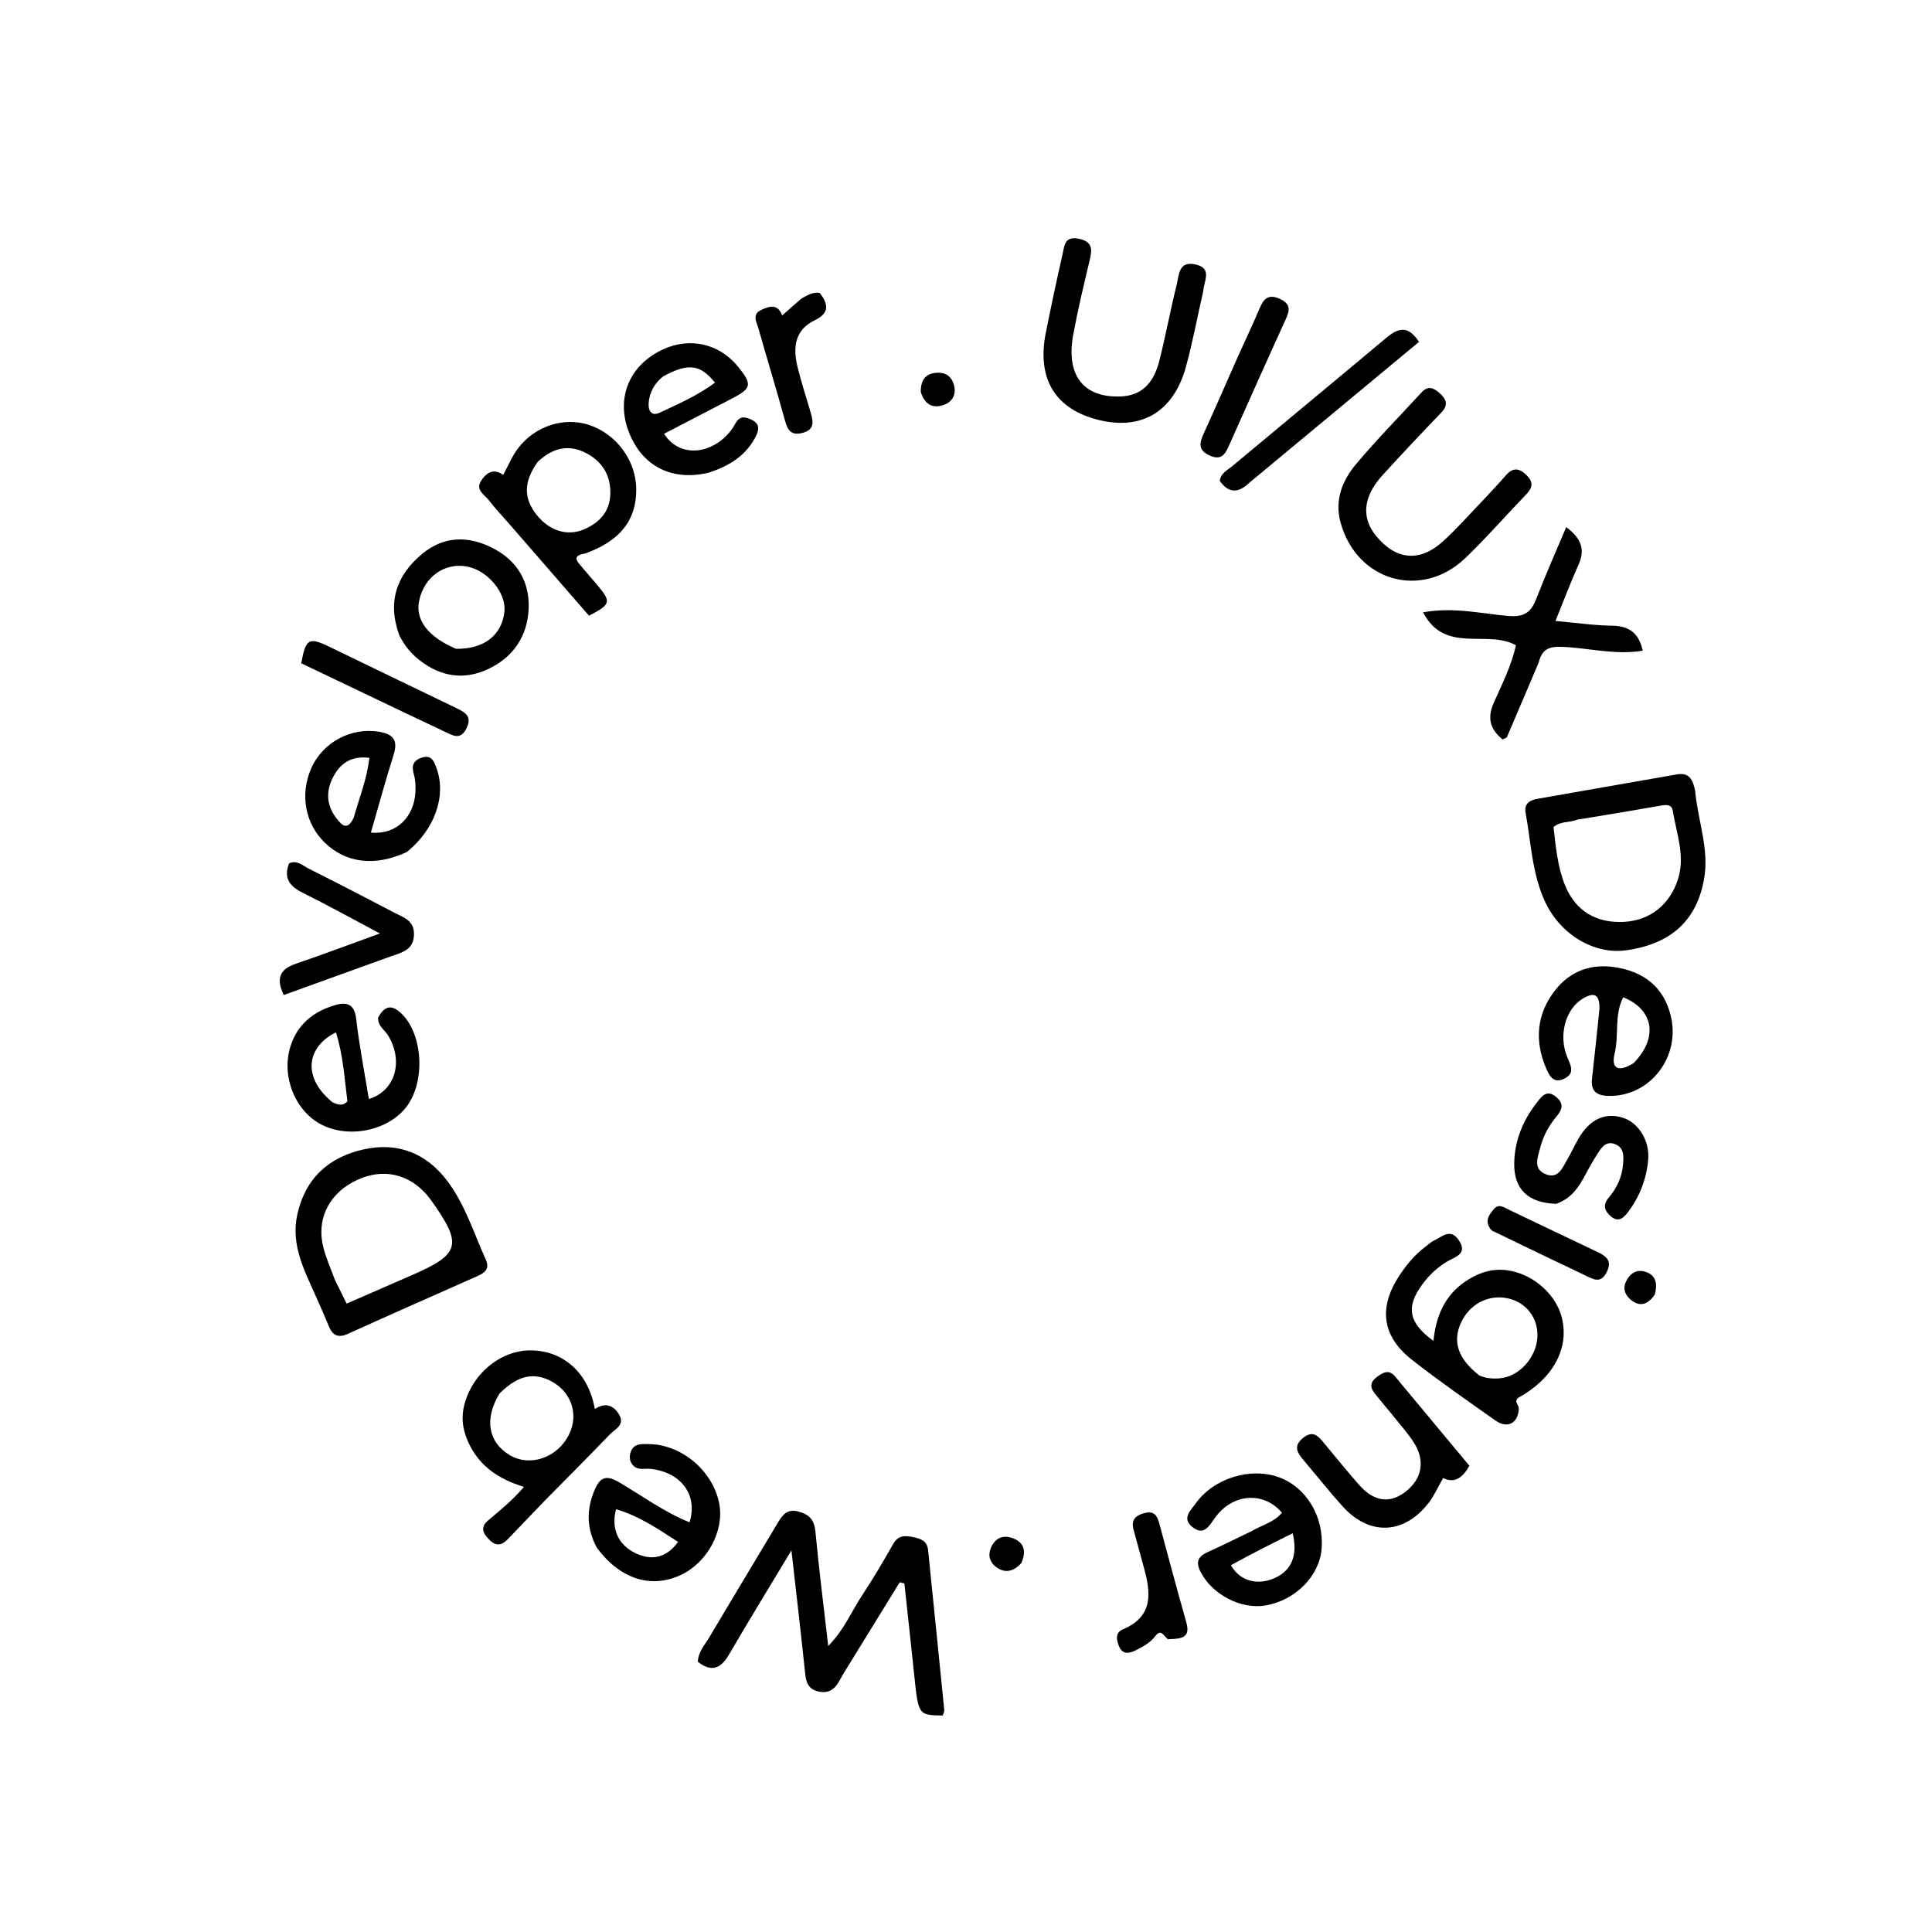
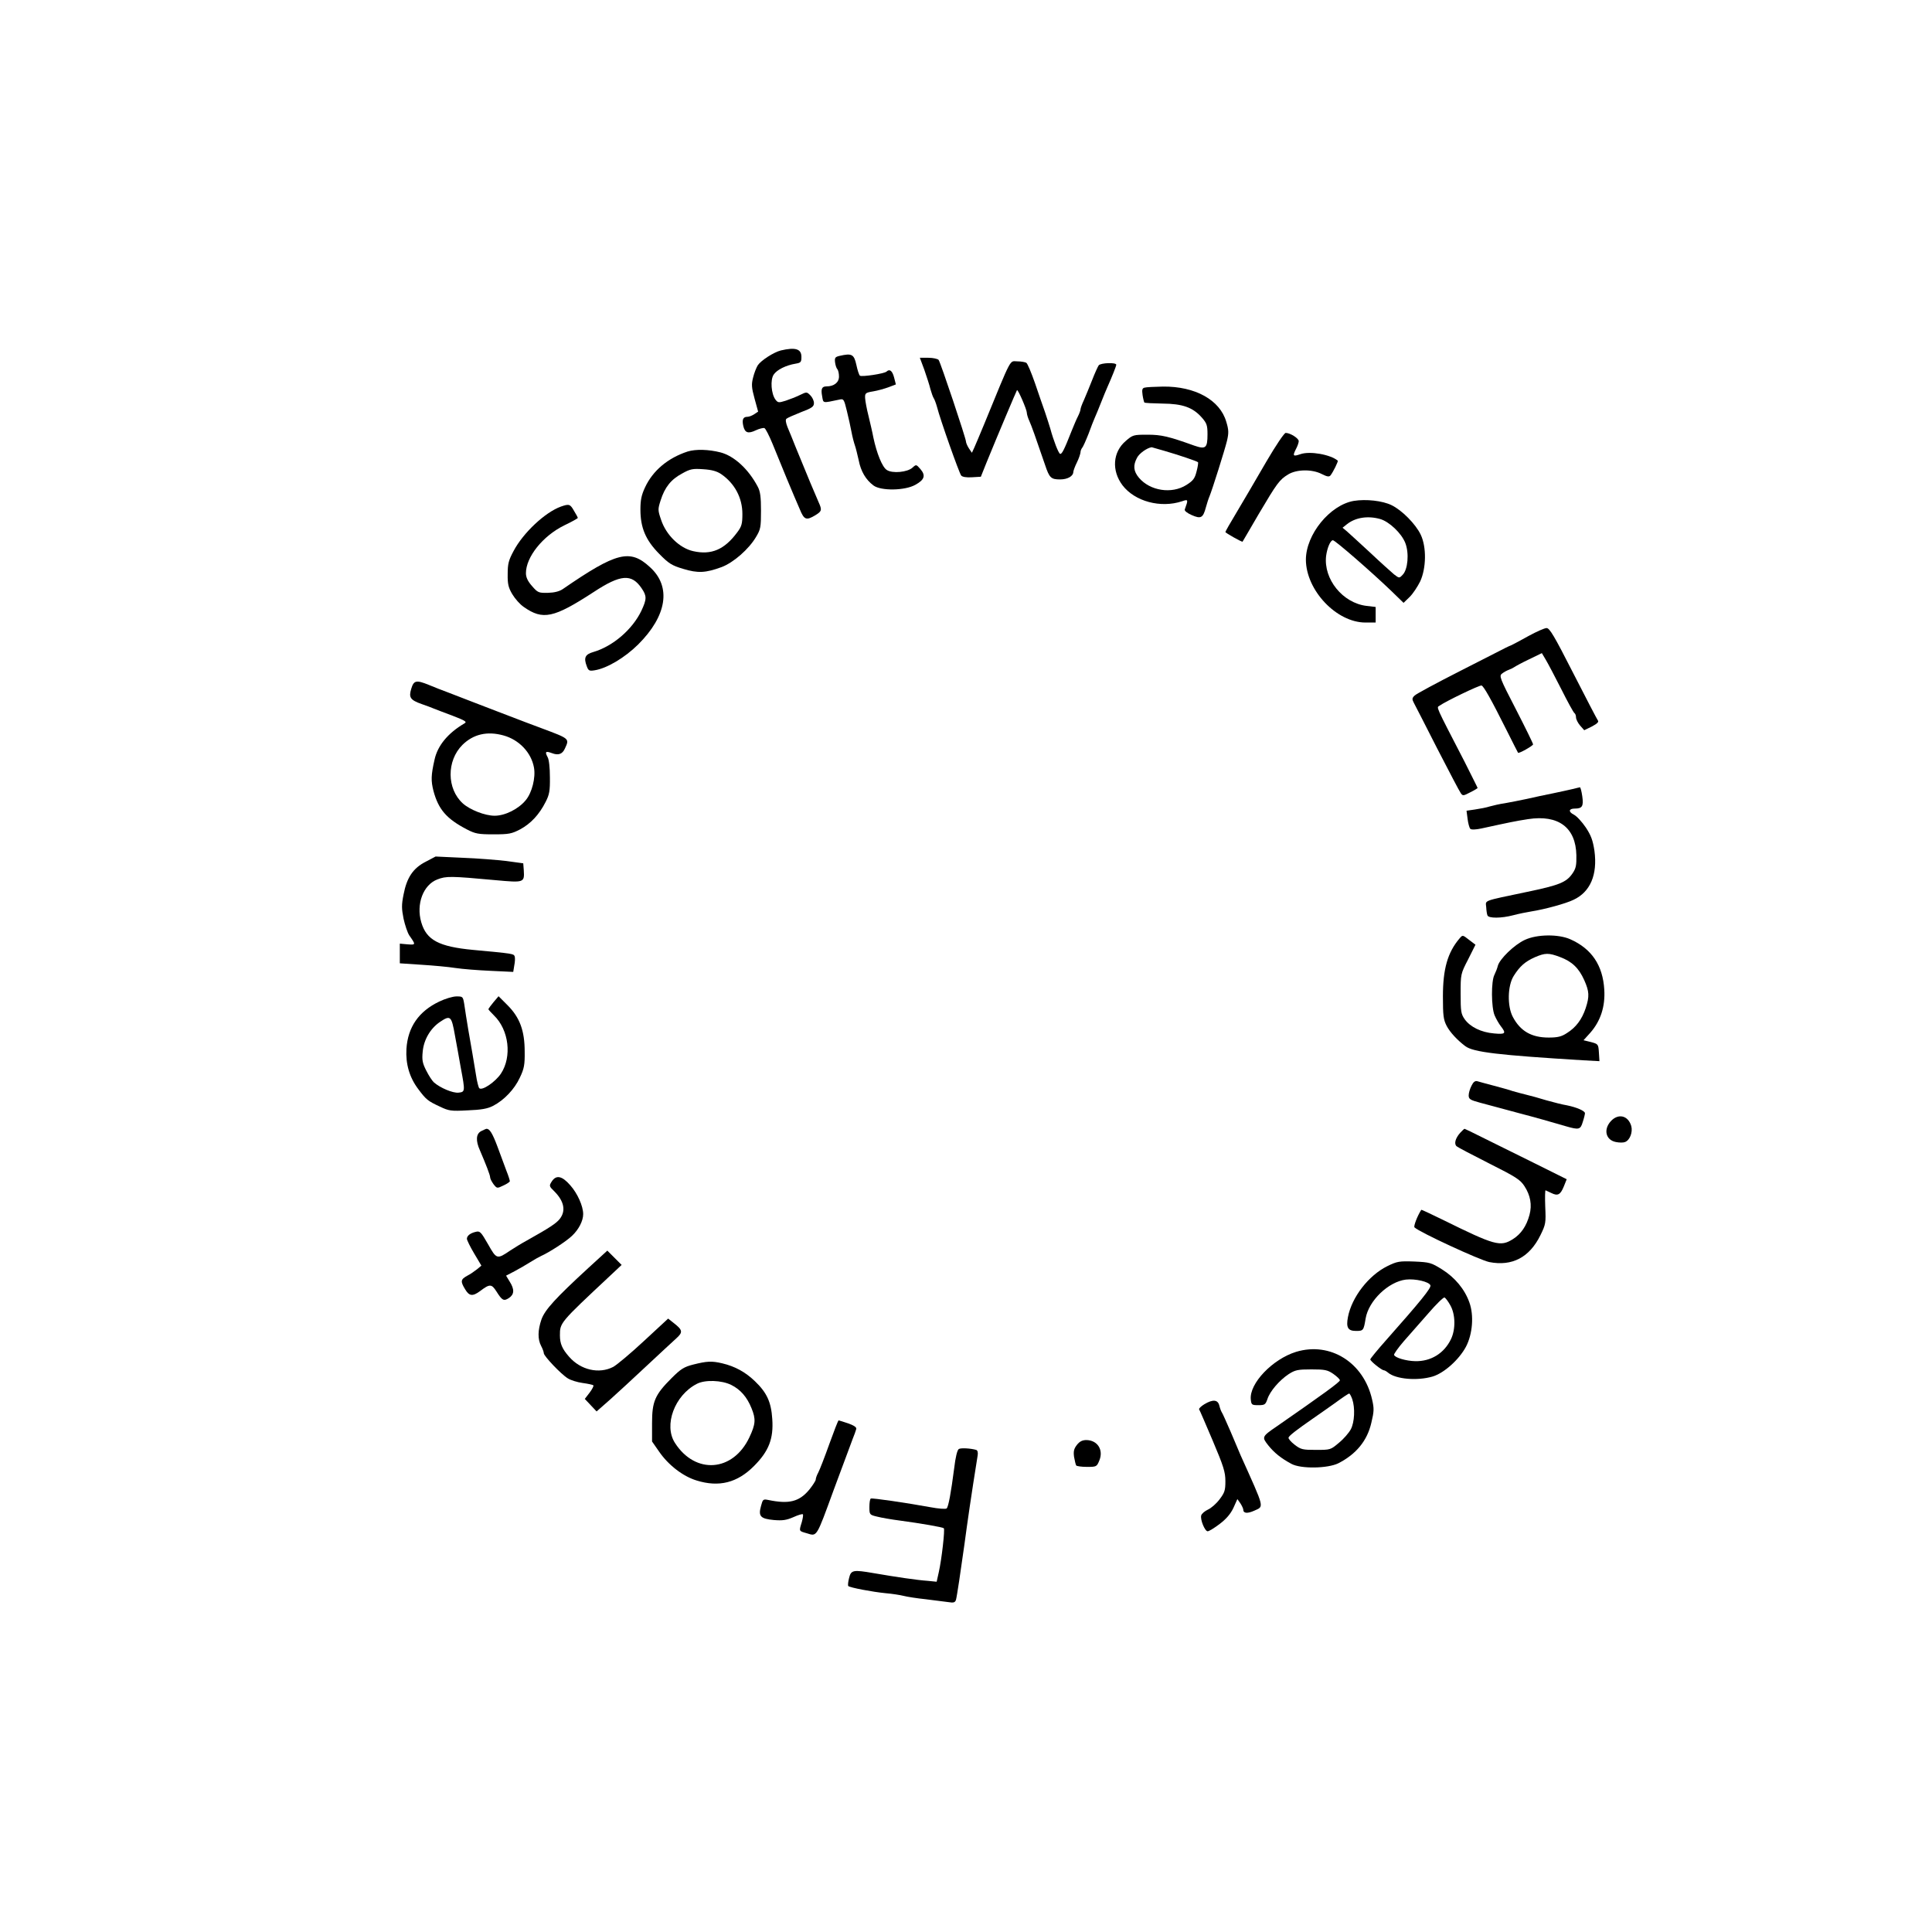
- <svg xmlns="http://www.w3.org/2000/svg" version="1.1" id="Layer_1" x="0px" y="0px" width="100%" viewBox="0 0 496 496" enable-background="new 0 0 496 496" xml:space="preserve">
-   <path fill="#000000" opacity="1" stroke="none" d=" M234.709,430.04   C233.853,421.896 233.016,414.203 232.178,406.51   C231.778,406.416 231.377,406.322 230.977,406.229   C226.649,413.254 222.318,420.277 217.994,427.305   C217.208,428.581 216.397,429.846 215.692,431.167   C214.502,433.398 213.051,434.885 210.172,434.267   C207.188,433.626 206.903,431.532 206.646,429.051   C205.625,419.198 204.46,409.36 203.181,398.031   C197.357,407.721 192.158,416.179 187.168,424.759   C185.032,428.43 182.636,429.351 179.163,426.632   C179.244,424.064 180.947,422.302 182.107,420.341   C187.955,410.447 193.92,400.622 199.802,390.748   C201.004,388.73 202.267,387.325 204.982,388.053   C207.75,388.794 209.062,390.177 209.343,393.202   C210.231,402.733 211.445,412.234 212.627,422.577   C216.788,418.355 218.61,413.667 221.313,409.598   C224.168,405.3 226.771,400.828 229.333,396.346   C230.616,394.102 232.362,394.197 234.46,394.63   C236.388,395.027 238.027,395.601 238.26,397.889   C239.658,411.61 241.057,425.331 242.422,439.055   C242.466,439.499 242.155,439.979 242.017,440.418   C235.778,440.332 235.778,440.332 234.709,430.04  z" />
-   <path fill="#000000" opacity="1" stroke="none" d=" M366.087,319.957   C366.914,319.333 367.401,318.831 367.995,318.564   C370.107,317.614 372.319,315.186 374.455,318.313   C376.997,322.033 373.471,322.662 371.343,323.972   C368.902,325.475 366.852,327.419 365.157,329.723   C360.874,335.542 361.577,339.563 368.01,344.247   C368.638,337.902 370.91,332.562 376.227,328.971   C379.056,327.06 382.163,325.853 385.592,325.996   C392.618,326.29 399.329,331.738 400.969,338.292   C402.945,346.185 398.669,354.005 389.705,358.898   C388.628,359.906 389.967,360.709 389.93,361.603   C389.773,365.376 387.028,366.875 383.928,364.69   C376.714,359.605 369.459,354.556 362.511,349.12   C354.814,343.098 353.849,335.775 359.173,327.605   C360.999,324.802 363.091,322.215 366.087,319.957  M379.741,353.091   C381.457,353.89 383.283,354.008 385.12,353.842   C390.031,353.399 394.42,348.52 394.694,343.262   C394.954,338.285 391.714,334.176 386.808,333.26   C381.896,332.343 377.181,334.91 375.036,339.669   C372.902,344.403 374.257,348.803 379.741,353.091  z" />
-   <path fill="#000000" opacity="1" stroke="none" d=" M435.2,203.107   C435.944,210.921 438.845,218.059 437.481,225.675   C435.576,236.31 429.03,242.365 417.46,243.97   C409.32,245.1 400.597,239.984 396.649,231.465   C393.316,224.275 393.068,216.345 391.669,208.696   C391.218,206.235 392.833,205.411 394.755,205.069   C406.678,202.952 418.614,200.906 430.54,198.806   C433.674,198.254 434.638,200.162 435.2,203.107  M404.923,210.429   C403.003,211.257 400.638,210.732 398.838,212.337   C399.417,217.49 399.876,222.622 401.847,227.412   C404.492,233.837 409.783,237.016 416.802,236.678   C423.603,236.35 428.635,232.294 430.744,225.843   C432.735,219.752 430.389,214.052 429.473,208.234   C429.156,206.22 427.395,206.641 425.841,206.917   C419.152,208.102 412.449,209.205 404.923,210.429  z" />
-   <path fill="#000000" opacity="1" stroke="none" d=" M81.41,333.52   C78.26,326.355 74.569,319.753 76.334,311.777   C78.412,302.393 84.496,297.03 93.461,295.06   C102.221,293.134 109.605,296.139 114.956,303.344   C119.457,309.405 121.677,316.663 124.753,323.465   C125.794,325.766 124.396,326.802 122.541,327.625   C111.453,332.542 100.353,337.433 89.305,342.439   C86.634,343.65 85.29,342.694 84.328,340.275   C83.469,338.115 82.494,336 81.41,333.52  M85.964,328.534   C86.902,330.438 87.84,332.343 88.987,334.672   C94.769,332.151 100.205,329.772 105.649,327.41   C118.214,321.957 118.84,319.569 110.655,308.121   C110.078,307.314 109.439,306.536 108.74,305.834   C103.717,300.786 96.961,299.958 90.442,303.559   C84.097,307.064 81.226,313.427 83.041,320.345   C83.711,322.9 84.75,325.358 85.964,328.534  z" />
-   <path fill="#000000" opacity="1" stroke="none" d=" M139.566,385.566   C136.337,388.941 133.329,392.039 130.351,395.166   C128.828,396.765 127.377,397.031 125.673,395.353   C124.021,393.726 123.2,392.122 125.305,390.345   C128.473,387.671 131.709,385.077 134.502,381.727   C127.98,379.711 123.523,376.563 120.751,371.331   C119.088,368.192 118.286,364.836 119.076,361.23   C120.895,352.924 128.421,346.571 136.372,346.68   C144.72,346.793 151.093,352.513 152.717,361.744   C155.203,360.082 157.331,360.605 158.858,363.011   C160.628,365.802 157.91,366.86 156.575,368.25   C151.052,374 145.402,379.628 139.566,385.566  M128.225,357.778   C124.277,364.275 125.302,370.284 130.924,373.606   C136.098,376.664 143.091,374.238 146.044,368.361   C148.759,362.958 146.568,356.895 140.86,354.275   C136.076,352.08 132.178,353.847 128.225,357.778  z" />
-   <path fill="#000000" opacity="1" stroke="none" d=" M150.251,142.09   C148.288,142.413 147.26,143.002 148.656,144.705   C150.236,146.633 151.92,148.477 153.512,150.396   C156.965,154.558 156.803,155.167 151.212,158.07   C144.551,150.401 137.811,142.64 131.069,134.881   C129.215,132.747 127.26,130.692 125.529,128.462   C124.407,127.017 121.991,125.821 123.508,123.446   C124.862,121.326 126.793,120.129 129.177,121.929   C130.568,119.393 131.511,117.037 132.993,115.091   C137.382,109.326 144.814,106.987 151.208,109.089   C158.282,111.414 163.326,118.296 163.347,125.653   C163.37,133.546 159.22,138.857 150.251,142.09  M138.052,118.566   C134.44,123.65 134.343,127.815 137.736,132.13   C141.01,136.293 145.699,137.767 150.027,135.865   C153.94,134.146 156.537,131.379 156.684,126.836   C156.84,122.018 154.59,118.462 150.486,116.326   C146.276,114.134 142.155,114.71 138.052,118.566  z" />
-   <path fill="#000000" opacity="1" stroke="none" d=" M381.563,127.557   C383.373,125.582 384.992,123.904 386.506,122.137   C388.296,120.048 389.898,120.005 391.91,121.991   C393.862,123.916 393.36,125.334 391.717,127.037   C386.521,132.424 381.595,138.086 376.199,143.261   C364.927,154.074 348.18,149.175 344.129,134.025   C342.61,128.34 344.629,123.339 348.122,119.176   C353.461,112.815 359.314,106.885 364.935,100.76   C366.601,98.945 368.029,99.512 369.62,100.955   C371.417,102.585 371.861,104.01 369.985,105.959   C364.911,111.231 359.892,116.559 354.961,121.965   C349.938,127.471 349.422,132.861 353.27,137.564   C358.389,143.821 364.519,144.422 370.545,138.902   C374.34,135.426 377.745,131.525 381.563,127.557  z" />
-   <path fill="#000000" opacity="1" stroke="none" d=" M308.897,74.803   C307.352,81.517 306.189,87.912 304.469,94.154   C301.31,105.622 293.218,110.481 282.273,107.867   C270.941,105.16 266.103,97.31 268.5,85.364   C269.84,78.684 271.246,72.015 272.769,65.374   C273.249,63.279 273.197,60.515 276.956,61.295   C280.52,62.035 280.431,64.007 279.755,66.804   C278.235,73.103 276.748,79.42 275.554,85.787   C273.593,96.236 278.035,102.054 287.497,101.789   C292.76,101.641 296.091,98.786 297.659,92.54   C299.277,86.094 300.487,79.545 302.085,73.093   C302.708,70.58 302.577,66.849 307.032,67.915   C311.24,68.922 309.115,72.012 308.897,74.803  z" />
-   <path fill="#000000" opacity="1" stroke="none" d=" M395.041,170.055   C392.235,176.672 389.575,182.947 386.879,189.208   C386.78,189.44 386.336,189.523 385.757,189.835   C382.641,187.293 381.7,184.449 383.494,180.431   C385.636,175.632 388.03,170.873 389.197,165.664   C381.775,161.499 370.955,168.047 365.346,157.198   C373.214,155.792 380.237,157.529 387.179,158.129   C391.525,158.505 393.12,157.074 394.484,153.55   C396.81,147.541 399.433,141.646 402.087,135.333   C405.942,138.17 407.039,141.044 405.224,145.057   C403.191,149.549 401.466,154.18 399.337,159.415   C404.67,159.892 409.244,160.57 413.827,160.633   C418.15,160.692 420.715,162.41 421.742,167.049   C414.694,168.239 407.888,166.333 401.057,166.069   C397.881,165.946 395.91,166.493 395.041,170.055  z" />
-   <path fill="#000000" opacity="1" stroke="none" d=" M153.284,397.435   C150.529,392.402 150.558,387.643 152.566,382.727   C153.91,379.435 155.433,378.462 158.907,380.516   C164.867,384.04 170.514,388.177 177.021,390.825   C179.245,383.834 174.841,377.953 167.032,377.104   C165.582,376.946 163.977,377.504 162.714,376.393   C161.567,375.384 161.506,373.928 161.945,372.696   C162.724,370.513 164.794,370.714 166.604,370.738   C175.009,370.847 182.967,377.577 184.632,385.931   C186.027,392.929 181.634,401.149 174.795,404.336   C167.161,407.894 159.292,405.464 153.284,397.435  M158.152,387.453   C156.838,392.507 158.725,396.687 163.28,398.81   C167.484,400.769 171.25,399.816 174.077,395.846   C169.098,392.652 164.264,389.269 158.152,387.453  z" />
-   <path fill="#000000" opacity="1" stroke="none" d=" M321.219,393.132   C324.096,391.478 327.142,390.789 329.108,388.348   C324.354,382.77 316.313,383.386 311.82,389.809   C310.249,392.054 308.945,394.29 306.083,391.997   C303.343,389.802 305.707,387.757 306.935,386.02   C311.518,379.534 321.001,376.602 328.293,379.239   C335.404,381.811 339.935,389.358 339.3,397.573   C338.757,404.599 332.601,410.84 324.91,412.163   C318.569,413.253 311.177,409.342 308.216,403.542   C306.912,400.988 307.576,399.567 310.066,398.456   C313.714,396.828 317.286,395.028 321.219,393.132  M316.006,401.835   C318.205,405.699 322.39,407.053 326.794,405.323   C331.432,403.502 333.303,399.511 331.865,393.622   C326.636,396.235 321.517,398.793 316.006,401.835  z" />
-   <path fill="#000000" opacity="1" stroke="none" d=" M181.923,121.352   C172.476,123.607 164.886,119.667 161.492,111.043   C158.258,102.824 161.06,94.808 168.678,90.483   C176.141,86.246 184.444,87.791 189.695,94.392   C193.097,98.668 192.902,99.71 188.135,102.201   C182.273,105.265 176.394,108.297 170.486,111.362   C174.045,116.976 181.261,117.024 186.424,111.922   C187.355,111.002 188.174,109.898 188.788,108.742   C189.862,106.727 191.241,106.942 192.953,107.759   C194.993,108.733 194.949,110.215 194.107,111.899   C191.636,116.84 187.402,119.589 181.923,121.352  M170.238,96.636   C168.051,98.362 166.773,100.678 166.533,103.381   C166.376,105.137 167.034,107.039 169.395,105.935   C174.247,103.668 179.184,101.49 183.561,98.239   C179.771,93.528 176.708,93.119 170.238,96.636  z" />
-   <path fill="#000000" opacity="1" stroke="none" d=" M97.055,261.275   C98.622,258.37 100.362,257.801 102.761,259.926   C108.318,264.85 109.376,276.708 104.786,283.537   C100.456,289.979 90.148,292.464 82.771,288.844   C75.862,285.453 72.187,276.45 74.517,268.809   C76.292,262.987 80.423,259.697 86.014,258.049   C89.022,257.163 90.994,257.711 91.441,261.584   C92.233,268.453 93.574,275.259 94.694,282.151   C101.578,280.044 103.648,272.356 99.587,265.749   C98.733,264.36 97.041,263.502 97.055,261.275  M85.425,283.031   C86.647,283.532 87.874,284.132 89.19,282.737   C88.438,276.908 88.116,270.901 86.235,265.032   C78.29,269.043 77.846,276.966 85.425,283.031  z" />
-   <path fill="#000000" opacity="1" stroke="none" d=" M104.456,218.73   C96.249,222.545 88.81,221.602 83.35,216.308   C78.361,211.469 76.982,204.027 79.845,197.383   C82.786,190.556 90.16,186.641 97.374,187.87   C100.94,188.478 102.216,190.039 101.073,193.683   C98.998,200.298 97.174,206.991 95.218,213.745   C101.646,214.378 106.354,209.847 106.653,203.249   C106.72,201.77 106.661,200.207 106.249,198.804   C105.613,196.639 106.043,195.244 108.251,194.511   C110.832,193.656 111.463,195.569 112.087,197.287   C114.635,204.301 111.63,212.943 104.456,218.73  M90.812,209.907   C92.219,204.899 94.206,200.032 94.822,194.554   C90.15,193.987 87.284,195.974 85.421,199.689   C83.532,203.456 83.928,207.093 86.575,210.322   C87.641,211.621 89.113,213.54 90.812,209.907  z" />
-   <path fill="#000000" opacity="1" stroke="none" d=" M410.619,259.145   C410.757,255.155 409.19,254.664 406.356,256.367   C401.892,259.05 400.018,265.8 402.385,271.448   C403.27,273.558 404.397,275.534 401.61,276.914   C398.707,278.352 397.664,275.996 396.852,274.062   C393.921,267.083 394.542,260.287 399.181,254.312   C403.139,249.214 408.66,247.247 415.112,248.387   C422.106,249.623 426.97,253.364 428.846,260.433   C431.689,271.146 423.679,281.583 412.983,281.35   C409.763,281.28 408.371,280.053 408.725,276.853   C409.363,271.087 409.98,265.317 410.619,259.145  M419.422,272.906   C425.707,266.449 424.643,259.243 416.731,256.027   C414.376,260.59 415.683,265.726 414.52,270.478   C413.607,274.209 415.338,275.488 419.422,272.906  z" />
-   <path fill="#000000" opacity="1" stroke="none" d=" M102.516,163.098   C99.363,154.46 101.867,147.639 108.328,142.241   C113.907,137.58 120.213,137.47 126.552,140.736   C132.776,143.942 135.982,149.35 135.725,156.168   C135.456,163.33 131.749,168.828 125.102,171.867   C118.924,174.69 113.081,173.647 107.763,169.536   C105.633,167.889 103.897,165.877 102.516,163.098  M117.068,166.564   C124.173,166.696 128.825,163.137 129.494,157.056   C130.032,152.178 125.124,146.326 119.729,145.413   C114.062,144.454 108.976,148.097 107.635,154.073   C106.534,158.983 109.632,163.377 117.068,166.564  z" />
-   <path fill="#000000" opacity="1" stroke="none" d=" M357.586,363.393   C355.878,361.324 354.378,359.545 352.922,357.73   C351.66,356.156 351.745,354.791 353.483,353.516   C355.094,352.334 356.557,351.447 358.194,353.418   C364.542,361.062 370.904,368.695 377.239,376.306   C375.463,379.432 373.434,380.882 370.484,379.461   C369.155,381.78 368.212,383.95 366.814,385.772   C360.527,393.972 351.601,394.374 344.708,386.749   C341.254,382.93 338.06,378.876 334.727,374.947   C333.093,373.021 331.879,371.251 334.597,369.11   C337.135,367.11 338.451,368.716 339.9,370.462   C342.872,374.042 345.8,377.664 348.871,381.159   C352.67,385.484 356.68,386.082 360.664,383.102   C365.053,379.82 366.009,375.117 362.99,370.368   C361.483,367.996 359.553,365.892 357.586,363.393  z" />
-   <path fill="#000000" opacity="1" stroke="none" d=" M399.539,309.053   C392.285,308.848 388.618,305.273 388.745,298.583   C388.856,292.751 391.015,287.555 394.609,282.991   C395.831,281.439 397.106,279.624 399.483,281.596   C401.545,283.308 401.122,284.83 399.584,286.658   C397.646,288.963 396.205,291.609 395.447,294.552   C394.796,297.082 393.441,300.092 396.874,301.471   C400.044,302.744 401.131,299.798 402.367,297.687   C403.375,295.966 404.195,294.136 405.187,292.406   C408.091,287.343 412.091,285.485 416.723,286.985   C420.652,288.257 423.585,292.881 423.134,297.801   C422.687,302.673 420.971,307.181 417.994,311.129   C416.812,312.697 415.482,313.967 413.481,312.205   C411.874,310.79 411.444,309.313 412.996,307.49   C415.09,305.032 416.415,302.174 416.683,298.923   C416.848,296.916 417.009,294.707 414.7,293.759   C412.218,292.74 411.06,294.768 409.994,296.407   C408.638,298.493 407.507,300.726 406.281,302.897   C404.776,305.563 402.906,307.845 399.539,309.053  z" />
-   <path fill="#000000" opacity="1" stroke="none" d=" M100.408,245.498   C91.007,248.889 81.976,252.152 72.851,255.449   C70.672,250.907 72.076,248.736 76.017,247.395   C82.903,245.051 89.712,242.48 97.539,239.648   C90.315,235.819 84.078,232.361 77.697,229.191   C74.35,227.529 72.749,225.435 74.208,221.655   C76.257,220.704 77.714,222.227 79.227,222.985   C86.673,226.716 94.061,230.561 101.445,234.412   C103.742,235.61 106.384,236.361 106.276,239.956   C106.162,243.77 103.486,244.466 100.408,245.498  z" />
-   <path fill="#000000" opacity="1" stroke="none" d=" M320.776,123.903   C317.746,126.836 315.321,126.494 313.155,123.472   C313.407,121.434 315.094,120.724 316.321,119.7   C329.461,108.729 342.66,97.828 355.78,86.833   C358.73,84.362 361.35,83.2 364.292,87.774   C349.854,99.76 335.454,111.714 320.776,123.903  z" />
-   <path fill="#000000" opacity="1" stroke="none" d=" M317.695,91.786   C319.685,87.351 321.637,83.311 323.372,79.179   C324.444,76.628 325.69,75.394 328.624,76.753   C331.367,78.023 331.156,79.627 330.101,81.938   C325.205,92.661 320.408,103.429 315.607,114.195   C314.588,116.48 313.663,118.397 310.485,116.908   C307.445,115.483 307.976,113.609 309.051,111.25   C311.945,104.906 314.735,98.514 317.695,91.786  z" />
-   <path fill="#000000" opacity="1" stroke="none" d=" M104.07,183.054   C94.888,178.676 86.051,174.452 77.335,170.286   C78.469,163.999 79.294,163.516 84.38,165.963   C95.331,171.232 106.25,176.57 117.213,181.813   C119.561,182.936 121.273,184 119.727,187.052   C118.215,190.036 116.322,188.86 114.337,187.921   C111.028,186.354 107.722,184.779 104.07,183.054  z" />
-   <path fill="#000000" opacity="1" stroke="none" d=" M205.841,76.585   C207.47,75.706 208.755,74.9 210.468,75.214   C212.561,77.981 213.138,80.319 209.174,82.22   C204.017,84.693 203.546,89.236 204.728,94.118   C205.701,98.139 207.018,102.076 208.165,106.055   C208.8,108.26 209.14,110.291 206.114,111.112   C203.358,111.859 202.281,110.715 201.576,108.134   C199.391,100.143 196.937,92.225 194.692,84.249   C194.245,82.661 192.934,80.711 195.493,79.534   C197.618,78.557 199.663,77.945 200.817,80.983   C202.597,79.394 204.063,78.084 205.841,76.585  z" />
-   <path fill="#000000" opacity="1" stroke="none" d=" M299.833,420.841   C298.667,419.921 298.108,418.056 296.576,420.054   C295.225,421.816 293.301,422.856 291.342,423.789   C289.653,424.594 288.111,424.696 287.259,422.574   C286.585,420.893 286.306,419.117 288.289,418.289   C296.176,414.992 295.462,408.907 293.655,402.394   C292.766,399.193 291.934,395.976 291.038,392.777   C290.345,390.305 291.348,389.122 293.751,388.469   C296.242,387.792 297.059,389.038 297.603,391.049   C299.9,399.541 302.156,408.045 304.563,416.506   C305.796,420.84 302.825,420.677 299.833,420.841  z" />
-   <path fill="#000000" opacity="1" stroke="none" d=" M382.979,315.907   C380.895,313.596 382.274,311.899 383.524,310.405   C384.81,308.869 386.261,310.044 387.564,310.664   C395.05,314.224 402.514,317.829 410.009,321.368   C412.36,322.478 414,323.668 412.452,326.661   C410.932,329.6 409.058,328.427 407.071,327.477   C399.144,323.689 391.21,319.917 382.979,315.907  z" />
-   <path fill="#000000" opacity="1" stroke="none" d=" M262.215,401.264   C260.125,403.576 257.957,403.928 255.77,402.329   C254.174,401.163 253.568,399.421 254.359,397.46   C255.307,395.113 257.168,394.035 259.543,394.746   C262.605,395.662 263.722,397.815 262.215,401.264  z" />
-   <path fill="#000000" opacity="1" stroke="none" d=" M236.4,100.682   C236.323,97.27 237.868,95.719 240.876,95.689   C243.238,95.665 244.547,97.08 244.993,99.219   C245.465,101.476 244.366,103.211 242.319,103.944   C239.57,104.928 237.472,103.972 236.4,100.682  z" />
-   <path fill="#000000" opacity="1" stroke="none" d=" M424.818,332.395   C422.988,334.987 420.971,335.56 418.724,333.734   C417.203,332.498 416.52,330.826 417.503,328.887   C418.51,326.898 420.163,325.806 422.355,326.481   C425.08,327.322 425.621,329.47 424.818,332.395  z" />
+ <svg xmlns="http://www.w3.org/2000/svg" version="1.0" width="1080pt" height="1080pt" viewBox="0 0 1080 1080" preserveAspectRatio="xMidYMid meet">
+   <g transform="translate(0,1080) scale(0.1,-0.1)" fill="#000000" stroke="none">
+     <path d="M4365 8841 c-40 -10 -111 -56 -129 -83 -8 -13 -20 -43 -26 -68 -10 -38 -9 -56 8 -118 l20 -73 -21 -14 c-12 -8 -29 -15 -39 -15 -24 0 -31 -15 -23 -51 9 -39 27 -45 71 -24 19 9 41 14 47 12 7 -3 27 -43 46 -89 60 -148 112 -273 121 -293 5 -11 19 -44 31 -72 24 -59 36 -64 87 -33 36 22 38 29 18 73 -14 31 -67 157 -128 307 -16 41 -37 92 -46 113 -9 23 -12 41 -6 46 5 5 42 21 82 37 61 23 72 31 72 51 0 13 -9 32 -20 43 -20 20 -21 20 -58 2 -20 -10 -56 -24 -80 -32 -39 -12 -43 -12 -57 6 -24 32 -30 111 -10 140 18 27 68 52 122 61 30 5 33 9 33 38 0 45 -34 55 -115 36z" />
+     <path d="M4695 8811 c-26 -6 -30 -10 -27 -36 2 -17 8 -34 13 -39 5 -6 9 -24 9 -41 0 -33 -28 -55 -70 -55 -26 0 -32 -14 -24 -56 7 -39 0 -38 95 -18 25 6 27 3 43 -63 9 -37 21 -90 26 -118 5 -27 14 -61 19 -75 5 -14 14 -51 21 -82 12 -63 40 -110 83 -142 42 -31 176 -29 234 4 51 28 59 52 28 88 -23 26 -23 27 -44 8 -28 -26 -113 -34 -144 -13 -25 16 -56 92 -75 182 -5 28 -18 82 -27 120 -10 39 -18 83 -19 100 -1 27 2 30 44 37 25 4 64 15 86 23 l42 16 -10 39 c-10 38 -25 49 -42 33 -12 -12 -140 -31 -149 -23 -5 4 -14 32 -20 61 -13 59 -26 65 -92 50z" />
+     <path d="M5167 8733 c13 -38 29 -86 34 -108 6 -21 14 -44 18 -50 4 -5 13 -28 19 -50 18 -71 124 -370 135 -383 6 -8 28 -12 60 -10 l50 3 32 80 c59 145 167 400 170 404 6 5 55 -109 55 -126 0 -8 6 -29 14 -46 13 -29 33 -85 88 -246 24 -72 33 -81 84 -81 42 0 74 18 74 43 1 7 9 30 20 52 11 22 19 47 20 56 0 8 4 19 9 25 5 5 21 41 36 79 14 39 30 79 35 90 5 11 21 49 35 85 14 36 30 74 35 85 28 63 50 119 50 126 0 14 -86 11 -98 -3 -5 -7 -22 -44 -37 -83 -15 -38 -36 -89 -46 -112 -11 -23 -19 -46 -19 -52 0 -5 -6 -22 -14 -38 -8 -15 -24 -53 -36 -83 -41 -104 -54 -130 -64 -127 -9 3 -37 75 -55 142 -5 17 -18 57 -29 90 -12 33 -37 107 -57 165 -20 57 -41 108 -48 112 -7 4 -29 8 -50 8 -45 0 -27 35 -187 -355 -23 -55 -47 -113 -54 -128 l-13 -28 -17 25 c-9 14 -16 31 -16 37 0 18 -142 442 -153 457 -5 6 -31 12 -57 12 l-48 0 25 -67z" />
+     <path d="M6398 8633 c-13 -3 -15 -12 -11 -41 3 -20 8 -39 10 -42 3 -3 48 -5 101 -6 113 -1 170 -21 221 -79 27 -31 31 -43 31 -93 0 -77 -10 -85 -74 -63 -145 52 -184 61 -262 61 -77 0 -82 -1 -121 -35 -73 -62 -80 -166 -18 -248 69 -90 213 -129 333 -89 35 12 35 10 15 -46 -3 -7 13 -20 38 -31 52 -23 64 -17 80 43 6 22 15 50 20 61 16 39 86 261 98 311 10 43 10 61 -4 106 -35 122 -174 199 -354 197 -47 -1 -94 -3 -103 -6z m110 -353 c76 -22 184 -58 189 -64 2 -2 -1 -25 -8 -51 -10 -40 -19 -52 -57 -76 -82 -52 -203 -33 -265 40 -31 37 -34 69 -11 112 12 24 55 55 82 59 1 0 33 -9 70 -20z" />
+     <path d="M7081 8223 c-108 -185 -94 -162 -170 -290 -34 -56 -61 -104 -61 -107 0 -5 92 -57 96 -54 1 2 42 71 90 154 103 174 116 192 165 222 48 29 134 30 188 2 30 -15 41 -17 49 -7 14 18 44 78 40 82 -40 34 -156 55 -209 36 -41 -14 -44 -10 -25 28 9 16 16 37 16 45 0 16 -48 46 -73 46 -8 0 -55 -70 -106 -157z" />
+     <path d="M3844 8276 c-110 -36 -194 -106 -238 -200 -20 -43 -26 -70 -26 -124 0 -102 29 -171 105 -248 53 -54 70 -65 134 -84 82 -25 125 -23 215 10 66 25 152 100 192 168 26 43 28 55 28 147 0 77 -4 108 -18 134 -52 99 -132 172 -208 192 -66 17 -139 19 -184 5z m187 -126 c76 -52 119 -133 119 -223 0 -55 -4 -70 -29 -103 -71 -96 -144 -128 -246 -105 -76 17 -151 90 -179 174 -19 55 -19 60 -3 110 23 73 58 117 120 150 46 26 60 28 118 24 48 -3 76 -11 100 -27z" />
+     <path d="M7568 8000 c-134 -23 -268 -188 -268 -329 1 -171 171 -351 333 -351 l57 0 0 44 0 43 -51 6 c-133 16 -241 149 -226 279 6 45 24 88 38 88 12 0 209 -171 325 -282 l70 -68 33 32 c19 18 45 58 60 88 34 74 36 191 3 261 -28 59 -105 137 -163 165 -51 25 -143 35 -211 24z m146 -101 c51 -14 121 -80 142 -135 22 -57 14 -148 -15 -177 -19 -20 -19 -20 -48 2 -15 13 -76 67 -134 122 -59 54 -117 108 -130 119 l-24 20 25 20 c47 37 115 48 184 29z" />
+     <path d="M3135 7968 c-88 -32 -210 -146 -264 -248 -28 -52 -33 -72 -33 -129 -1 -56 4 -76 26 -113 15 -25 43 -57 64 -71 107 -75 167 -62 390 83 152 100 213 104 269 21 29 -43 29 -60 -2 -126 -50 -104 -159 -198 -269 -230 -45 -13 -54 -32 -36 -79 9 -25 14 -28 44 -23 69 11 168 70 243 144 161 160 187 323 67 432 -112 104 -187 85 -488 -122 -19 -13 -47 -20 -83 -21 -52 -1 -57 1 -89 38 -24 27 -34 49 -34 72 0 90 94 208 214 267 42 20 76 39 76 42 0 2 -9 20 -21 39 -22 39 -28 40 -74 24z" />
+     <path d="M8545 7245 c-44 -25 -87 -47 -95 -51 -8 -3 -23 -10 -33 -15 -10 -5 -125 -64 -255 -130 -130 -66 -245 -128 -254 -137 -15 -14 -15 -21 -5 -40 7 -13 66 -128 131 -256 66 -128 125 -241 132 -250 11 -16 15 -15 53 5 23 11 41 23 41 24 0 2 -33 67 -72 145 -169 327 -158 303 -141 315 33 24 224 116 235 113 12 -4 52 -74 139 -248 34 -69 64 -126 65 -128 4 -6 84 39 84 47 0 5 -43 93 -96 196 -91 176 -95 187 -77 200 10 8 27 17 38 21 11 4 25 11 32 16 7 5 44 25 82 43 l70 34 22 -37 c12 -20 51 -94 87 -165 35 -70 68 -130 73 -133 5 -3 9 -14 9 -24 0 -10 10 -31 23 -46 l23 -26 43 21 c30 16 40 26 33 34 -5 7 -67 126 -138 265 -106 208 -132 252 -149 251 -11 0 -56 -20 -100 -44z" />
+     <path d="M2299 6950 c-15 -49 -6 -63 59 -86 26 -9 56 -20 67 -25 11 -4 58 -23 105 -40 72 -28 82 -34 66 -43 -92 -54 -150 -124 -167 -203 -20 -88 -20 -118 -6 -174 28 -104 73 -156 186 -215 48 -25 65 -28 150 -28 86 0 101 3 149 28 59 32 106 82 142 153 21 41 25 62 24 138 0 53 -5 100 -13 113 -16 30 -11 35 24 22 36 -14 59 -6 73 26 26 56 27 54 -133 114 -47 17 -101 38 -250 95 -36 14 -94 36 -130 50 -36 14 -95 37 -132 51 -38 14 -89 34 -115 45 -71 29 -85 26 -99 -21z m515 -261 c88 -24 156 -96 171 -180 10 -56 -11 -140 -46 -182 -41 -50 -116 -87 -174 -87 -54 0 -138 33 -178 69 -90 82 -91 238 -2 327 61 60 138 78 229 53z" />
+     <path d="M8790 6389 c-19 -5 -69 -15 -110 -24 -41 -8 -106 -22 -145 -31 -38 -8 -93 -19 -122 -24 -29 -4 -67 -13 -85 -18 -18 -6 -55 -13 -82 -17 l-48 -7 6 -46 c3 -25 10 -50 15 -55 6 -6 31 -5 63 2 156 34 189 41 260 52 170 26 267 -47 270 -202 1 -56 -2 -73 -22 -102 -34 -49 -72 -65 -255 -103 -252 -53 -230 -45 -227 -85 1 -19 4 -40 7 -46 6 -17 77 -17 145 1 30 8 75 17 100 21 76 12 193 44 236 65 94 44 135 140 117 274 -9 59 -19 86 -48 130 -21 31 -51 64 -67 72 -32 16 -29 34 5 34 42 0 50 13 42 69 -4 28 -10 50 -13 50 -4 -1 -23 -5 -42 -10z" />
+     <path d="M2380 5983 c-71 -36 -106 -89 -124 -183 -12 -59 -11 -80 0 -136 8 -36 22 -78 32 -93 37 -53 37 -53 -9 -50 l-44 4 0 -55 0 -55 120 -8 c66 -4 152 -12 190 -18 39 -6 127 -13 197 -16 l127 -6 6 37 c4 19 5 42 2 50 -6 15 -9 15 -232 36 -192 18 -261 55 -290 154 -30 102 11 210 90 240 49 19 73 19 323 -4 163 -15 164 -14 160 55 l-3 39 -95 13 c-52 6 -162 15 -245 18 l-150 7 -55 -29z" />
+     <path d="M8158 5553 c-66 -78 -92 -170 -92 -323 0 -108 3 -130 21 -165 19 -36 59 -79 104 -113 45 -34 185 -50 657 -79 l93 -5 -3 48 c-3 47 -4 48 -45 59 l-41 10 38 42 c57 65 84 146 78 241 -8 135 -70 228 -189 281 -66 30 -187 29 -255 -3 -59 -27 -141 -107 -151 -145 -3 -13 -12 -36 -19 -50 -19 -36 -18 -182 1 -227 8 -19 24 -47 35 -61 31 -40 26 -46 -38 -40 -72 6 -133 36 -164 79 -21 30 -23 44 -23 143 0 109 0 111 42 192 l41 82 -33 25 c-40 31 -38 31 -57 9z m563 -103 c67 -25 105 -62 135 -129 28 -63 30 -90 8 -157 -21 -63 -55 -108 -105 -139 -30 -20 -52 -25 -102 -25 -96 0 -158 36 -200 115 -32 60 -30 175 5 230 34 54 64 80 118 104 58 25 78 25 141 1z" />
+     <path d="M2455 5201 c-115 -55 -175 -143 -183 -264 -5 -85 17 -160 66 -225 44 -59 54 -67 121 -98 50 -24 62 -26 155 -21 76 3 111 9 142 25 62 32 120 93 150 158 24 50 28 72 27 145 0 117 -27 191 -96 260 l-50 50 -28 -33 c-15 -18 -28 -36 -29 -39 0 -3 14 -18 31 -35 84 -81 102 -231 39 -326 -31 -46 -105 -97 -121 -81 -4 4 -13 38 -18 73 -6 36 -15 90 -20 120 -11 59 -36 207 -46 278 -7 41 -8 42 -43 42 -21 0 -64 -13 -97 -29z m88 -188 c10 -54 25 -136 33 -183 25 -132 24 -134 -13 -138 -32 -3 -101 26 -137 57 -10 9 -29 38 -43 66 -21 41 -25 59 -20 107 6 66 43 129 96 165 59 40 65 34 84 -74z" />
+     <path d="M8226 4731 c-9 -17 -16 -41 -16 -54 0 -21 8 -26 63 -41 34 -9 85 -23 112 -30 28 -8 79 -21 115 -31 70 -18 176 -48 254 -71 73 -21 81 -19 94 25 7 21 12 43 12 48 0 13 -46 33 -100 44 -25 4 -76 17 -115 28 -38 12 -90 26 -115 32 -25 6 -58 15 -75 20 -16 6 -64 19 -105 30 -41 11 -83 22 -92 25 -12 3 -22 -4 -32 -25z" />
+     <path d="M9005 4533 c-43 -47 -29 -106 28 -117 19 -4 42 -4 51 0 27 10 44 55 35 89 -17 59 -72 73 -114 28z" />
+     <path d="M2690 4477 c-29 -15 -32 -53 -7 -108 33 -77 57 -138 57 -151 0 -7 9 -24 19 -38 19 -24 20 -24 55 -7 20 9 36 20 36 24 0 5 -8 31 -19 58 -10 28 -33 88 -50 135 -28 75 -44 100 -61 100 -3 0 -16 -6 -30 -13z" />
+     <path d="M8163 4468 c-28 -31 -36 -63 -20 -76 7 -6 89 -49 182 -96 149 -75 173 -90 197 -127 33 -51 43 -104 28 -160 -17 -63 -47 -107 -93 -136 -70 -44 -101 -35 -391 108 -66 32 -120 58 -121 56 -22 -34 -44 -92 -38 -98 27 -27 365 -183 418 -194 128 -25 225 26 286 150 30 61 31 69 27 159 -2 52 -1 94 2 92 3 -1 17 -8 32 -15 36 -18 51 -10 70 37 l16 40 -187 93 c-102 50 -230 114 -283 140 -54 27 -99 49 -101 49 -2 0 -13 -10 -24 -22z" />
+     <path d="M3084 4195 c-15 -24 -15 -26 16 -56 54 -55 64 -108 29 -153 -20 -25 -58 -50 -183 -120 -28 -15 -70 -41 -93 -56 -75 -51 -77 -50 -125 35 -39 68 -45 75 -68 69 -31 -7 -50 -22 -50 -39 0 -7 18 -44 40 -81 l41 -69 -24 -20 c-14 -11 -38 -28 -56 -37 -36 -20 -38 -31 -11 -75 23 -39 42 -41 84 -10 54 41 64 40 91 -2 32 -51 41 -56 70 -37 30 20 32 48 4 92 l-20 33 48 25 c26 14 66 37 88 51 22 14 49 29 60 34 45 20 141 82 173 113 37 35 62 83 62 121 0 45 -32 116 -72 161 -46 53 -79 60 -104 21z" />
+     <path d="M3290 3713 c-186 -171 -243 -234 -263 -288 -21 -61 -22 -111 -2 -149 8 -15 15 -34 15 -41 0 -15 96 -117 134 -140 15 -10 53 -22 83 -26 30 -4 57 -10 60 -13 3 -3 -6 -21 -21 -41 l-27 -35 33 -35 33 -35 75 66 c41 37 134 122 205 189 72 67 146 136 165 153 39 35 37 47 -16 88 l-29 23 -135 -125 c-74 -69 -152 -134 -172 -145 -79 -41 -182 -18 -247 57 -38 43 -51 73 -51 119 0 71 -1 70 280 333 l65 61 -40 40 -40 40 -105 -96z" />
+     <path d="M7755 3722 c-105 -52 -199 -174 -220 -285 -11 -58 0 -77 45 -77 41 0 43 2 54 70 17 99 127 205 225 217 53 6 130 -12 137 -32 6 -14 -54 -88 -248 -307 -49 -55 -88 -103 -88 -107 0 -10 64 -61 76 -61 4 0 15 -6 23 -13 44 -37 163 -47 249 -22 64 19 148 94 187 167 37 71 45 175 19 247 -26 74 -81 140 -153 185 -61 38 -69 40 -155 44 -84 3 -96 1 -151 -26z m352 -218 c29 -50 31 -134 4 -190 -38 -79 -112 -125 -200 -123 -50 1 -113 19 -118 35 -2 5 23 40 54 76 32 36 94 107 138 157 43 50 84 90 90 88 5 -2 20 -21 32 -43z" />
+     <path d="M7245 3243 c-132 -41 -262 -177 -253 -266 3 -30 6 -32 42 -32 36 0 40 3 51 34 14 44 67 105 118 139 37 24 52 27 128 27 75 0 90 -3 122 -25 20 -14 37 -30 37 -36 0 -10 -100 -82 -352 -257 -85 -58 -85 -60 -48 -107 33 -41 71 -72 129 -103 53 -29 203 -26 262 3 100 51 162 126 185 227 15 63 16 79 4 130 -47 207 -234 324 -425 266z m314 -264 c17 -49 13 -130 -8 -169 -10 -19 -39 -53 -66 -75 -47 -40 -48 -40 -129 -40 -74 0 -84 2 -119 29 -21 16 -36 34 -34 40 4 11 45 43 136 106 28 19 84 59 124 87 39 29 75 53 79 53 3 0 11 -14 17 -31z" />
+     <path d="M3875 3172 c-51 -13 -69 -24 -121 -76 -93 -93 -109 -130 -109 -252 l0 -102 39 -56 c52 -76 134 -139 210 -162 125 -39 228 -13 321 81 82 82 110 152 102 263 -6 94 -30 147 -97 211 -53 51 -111 83 -183 100 -59 14 -86 12 -162 -7z m213 -114 c52 -26 88 -68 113 -130 25 -61 23 -89 -12 -163 -91 -193 -302 -209 -416 -31 -64 99 -2 266 122 330 45 24 139 21 193 -6z" />
+     <path d="M6732 2950 c-18 -11 -31 -24 -29 -28 3 -4 37 -83 76 -175 61 -144 71 -176 71 -227 0 -51 -4 -64 -33 -102 -18 -24 -47 -49 -65 -57 -17 -8 -34 -22 -37 -32 -7 -22 20 -89 36 -89 7 0 37 18 67 41 37 28 61 56 77 90 l22 49 17 -24 c9 -14 16 -30 16 -35 0 -21 23 -23 61 -6 56 26 61 5 -76 310 -7 17 -32 75 -55 130 -24 55 -46 105 -50 110 -4 6 -10 22 -14 38 -8 33 -36 36 -84 7z" />
+     <path d="M4636 2728 c-26 -73 -54 -145 -62 -160 -8 -14 -14 -32 -14 -39 0 -6 -16 -31 -35 -55 -57 -69 -114 -83 -230 -59 -29 6 -31 4 -41 -34 -16 -57 -3 -71 72 -78 48 -4 70 -1 109 16 26 12 50 19 53 16 3 -3 0 -22 -6 -44 -16 -52 -17 -49 28 -62 58 -18 52 -27 150 241 24 63 53 144 67 180 13 36 31 83 39 105 9 22 18 47 20 55 4 11 -9 20 -44 33 -27 9 -52 17 -54 17 -3 0 -26 -60 -52 -132z" />
+     <path d="M6020 2723 c-17 -22 -20 -36 -16 -67 4 -22 9 -43 12 -48 3 -4 30 -8 60 -8 53 0 55 1 69 35 25 59 -9 114 -72 115 -23 0 -38 -8 -53 -27z" />
+     <path d="M5360 2700 c-9 -5 -19 -47 -26 -107 -18 -139 -32 -215 -42 -225 -5 -5 -45 -2 -93 7 -131 24 -323 52 -331 48 -5 -2 -8 -24 -8 -47 0 -43 1 -44 43 -54 23 -6 80 -16 127 -22 119 -16 240 -37 246 -43 7 -7 -12 -174 -28 -245 l-12 -54 -50 5 c-59 4 -174 21 -302 43 -116 20 -127 18 -138 -29 -5 -20 -7 -39 -4 -43 9 -9 136 -33 208 -40 36 -3 81 -10 101 -15 19 -5 76 -14 125 -19 49 -6 105 -13 126 -16 29 -5 37 -2 42 13 5 17 26 157 47 308 17 127 37 267 74 498 3 17 0 29 -8 32 -32 9 -85 12 -97 5z" />
+   </g>
</svg>
